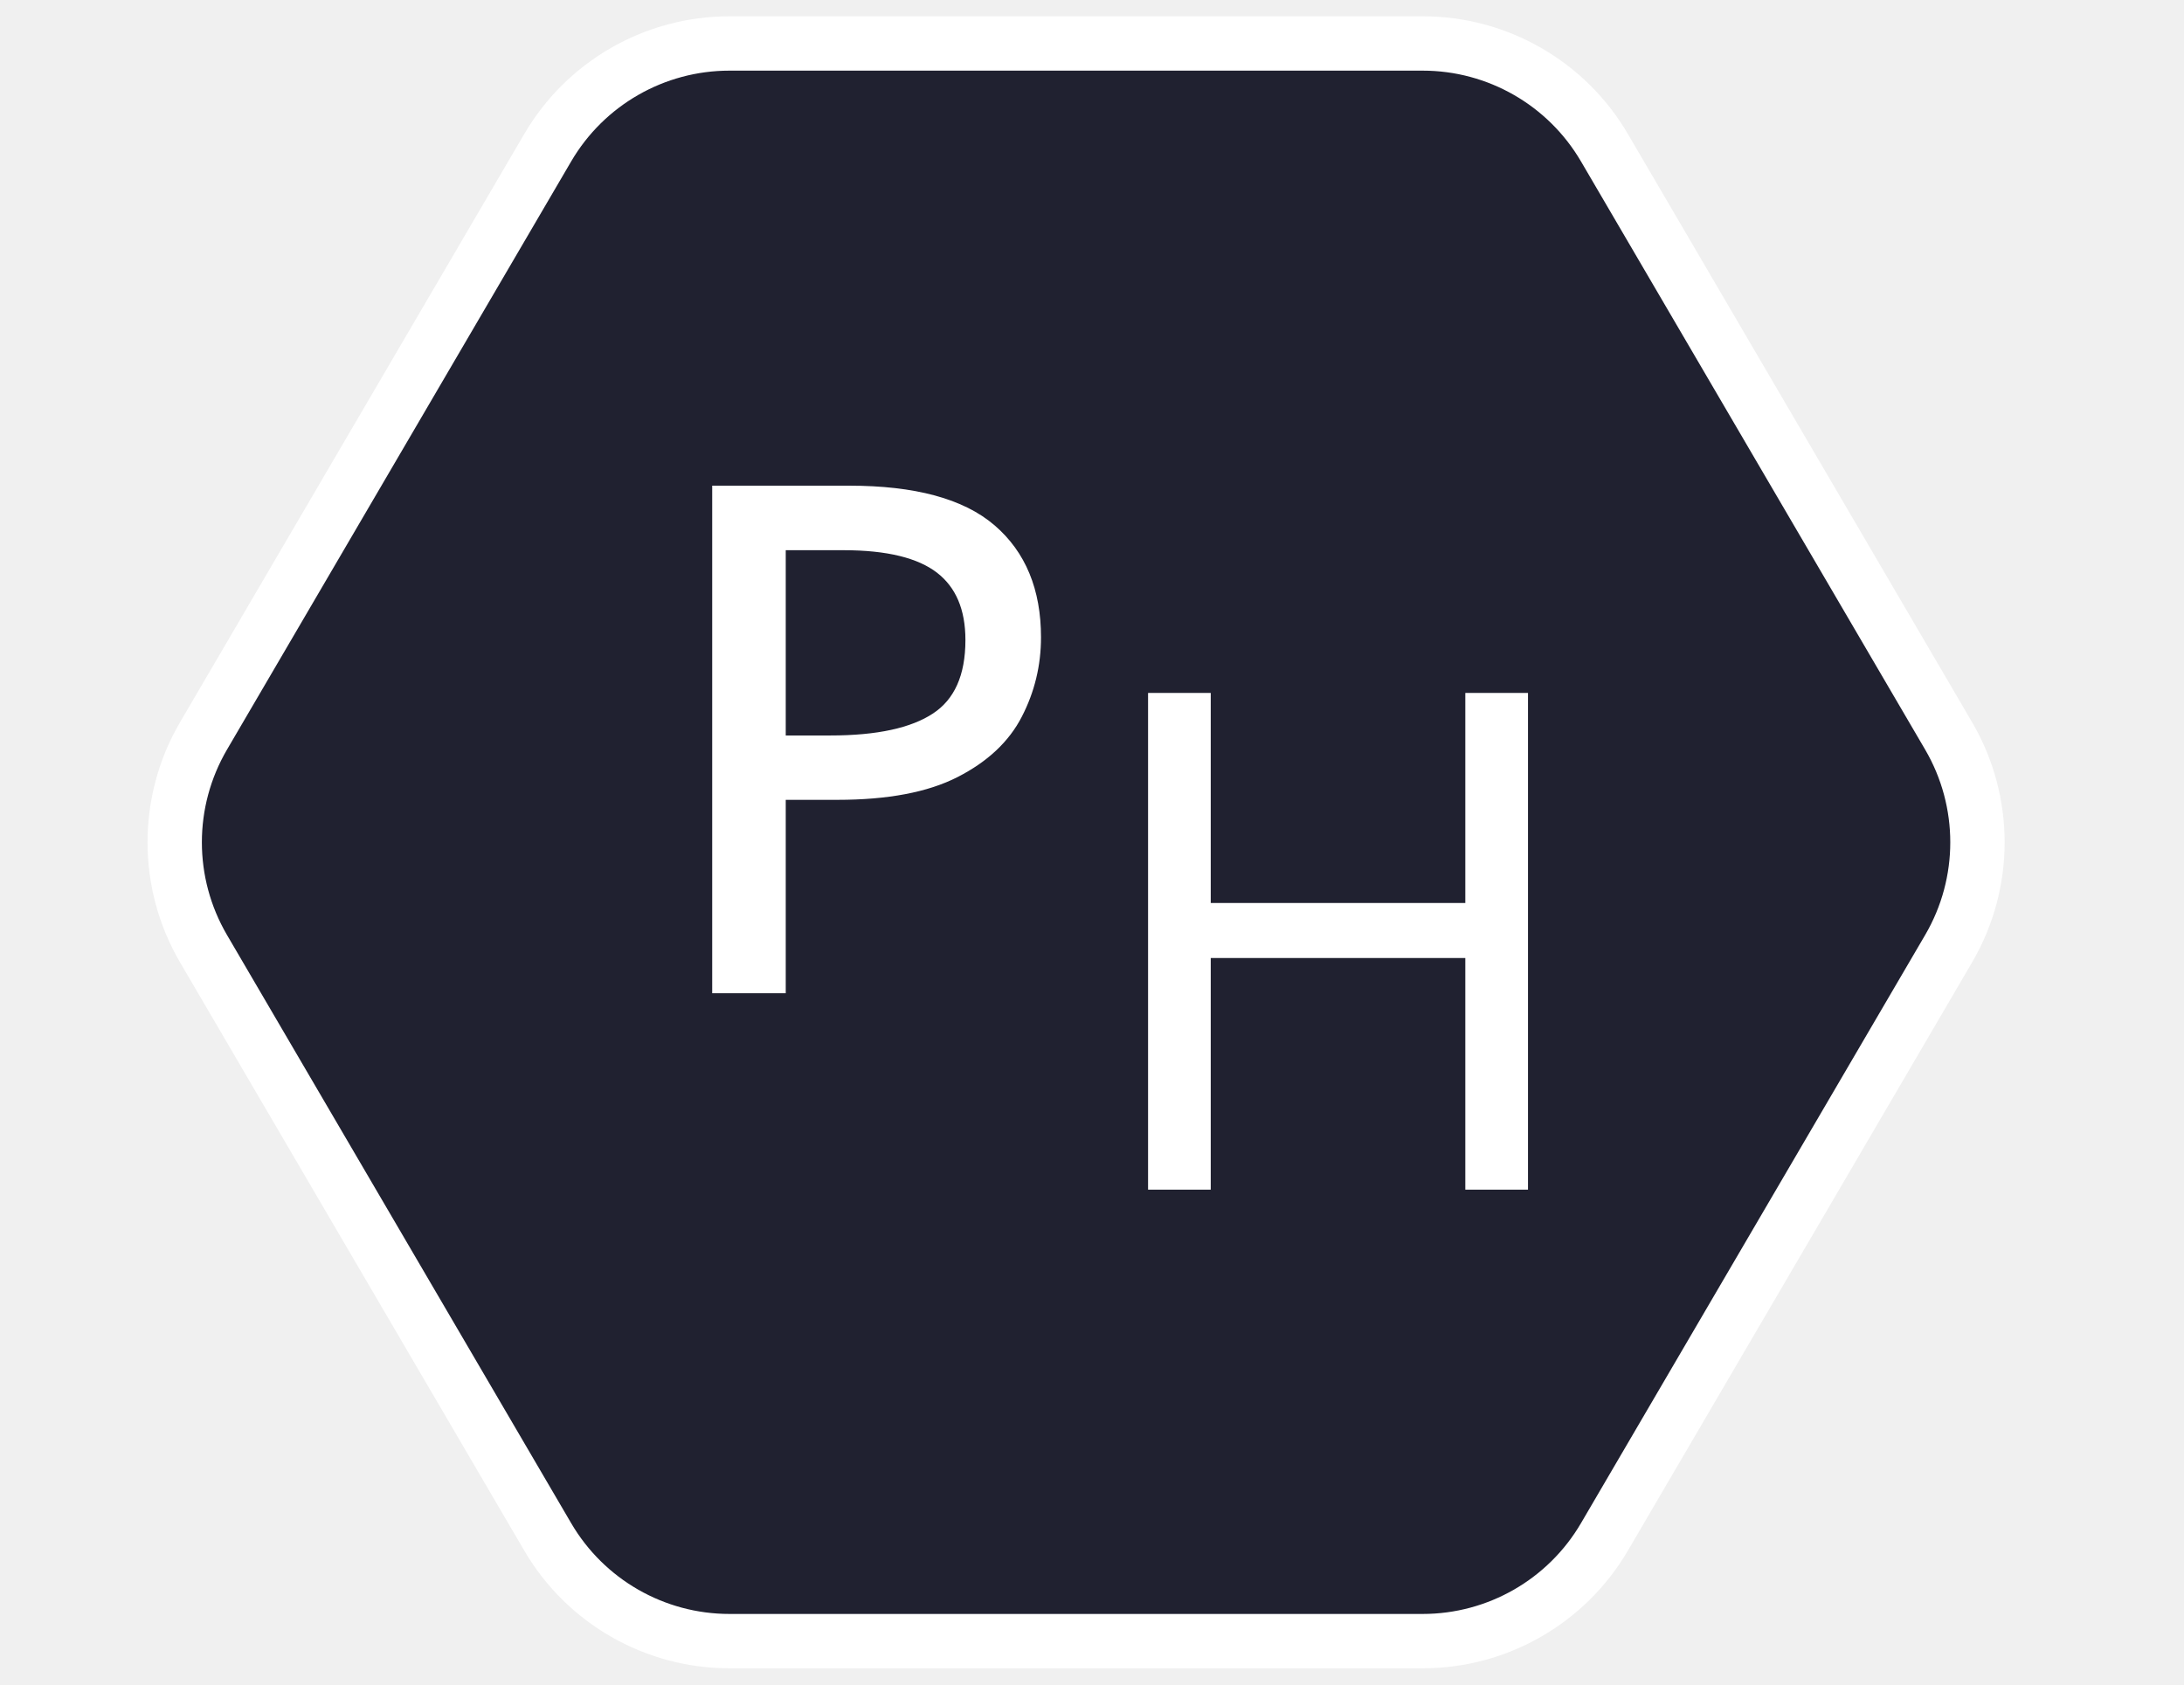
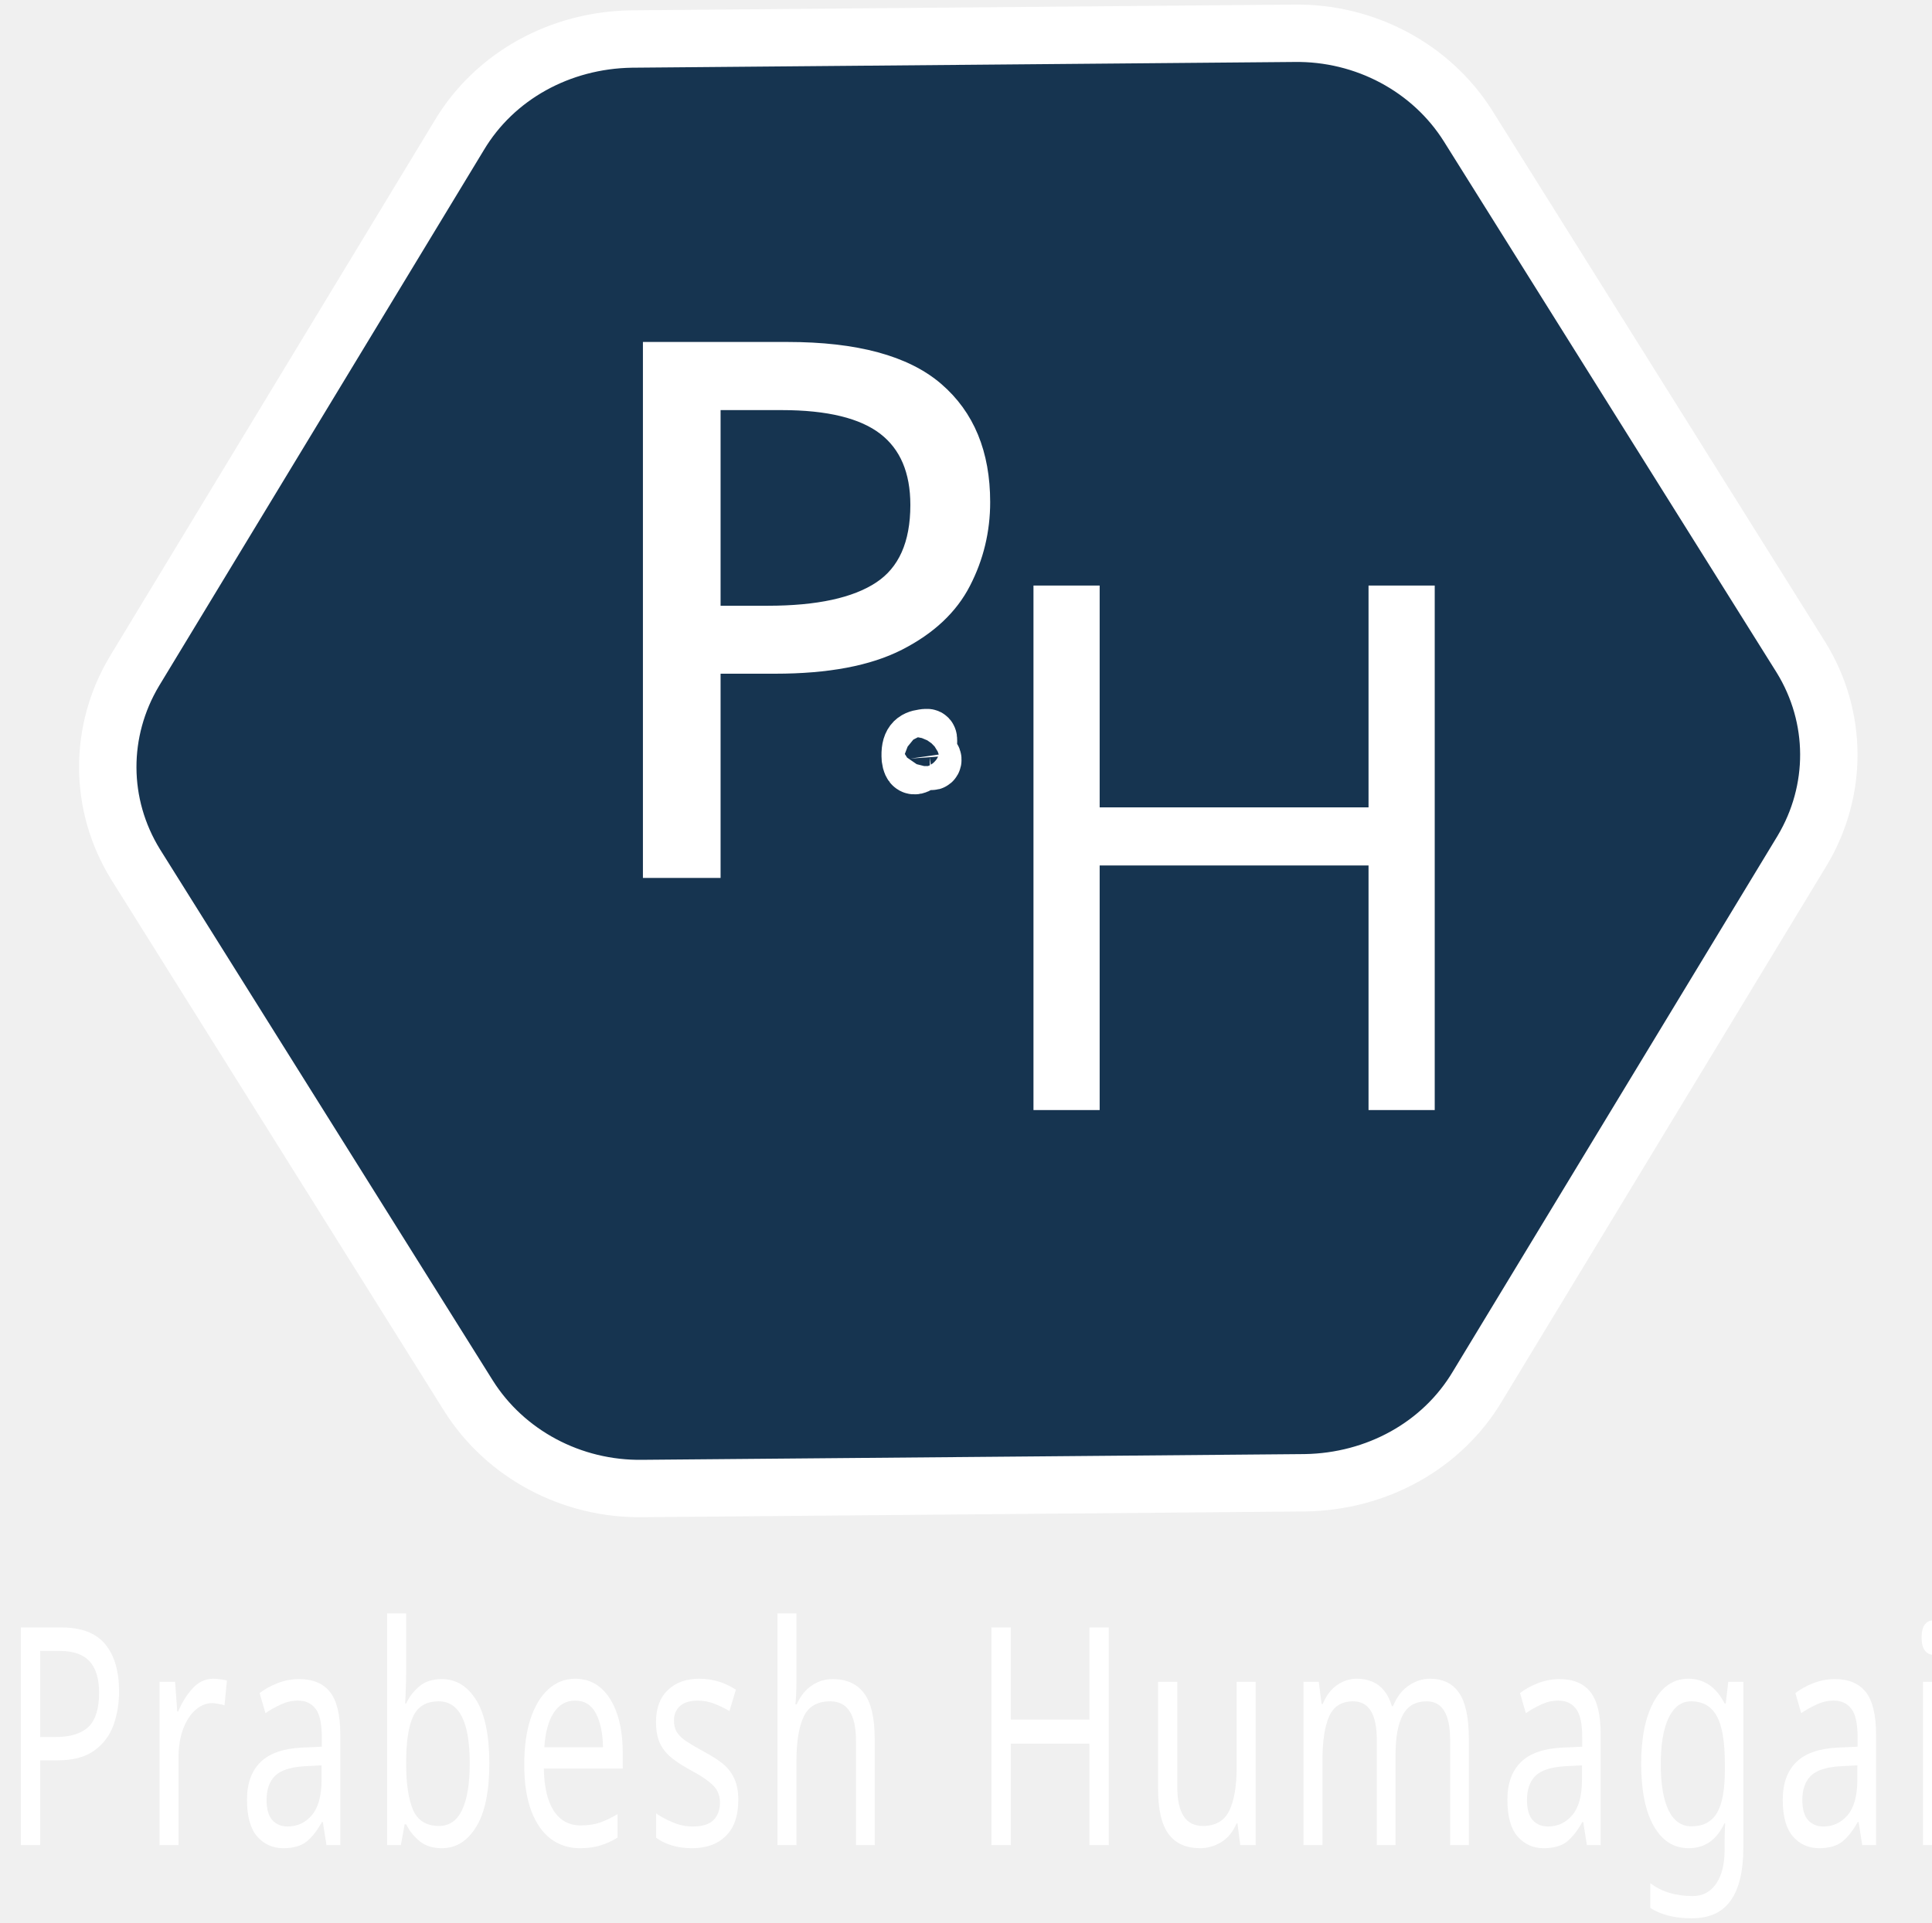
- <svg xmlns="http://www.w3.org/2000/svg" id="Layer_1" data-name="Layer 1" viewBox="0 0 200.93 155">
-   <defs>
-     <style>.cls-1{fill:#202130;stroke-linecap:round;stroke-width:5px;}.cls-1,.cls-2{stroke:#fff;stroke-miterlimit:10;}.cls-2,.cls-3{font-size:64px;fill:#fff;font-family:MyriadPro-Regular, Myriad Pro;}</style>
-   </defs>
-   <path class="cls-1" d="M130.89,4H67.11a19.37,19.37,0,0,0-16.72,9.59L18.72,67.72a19.39,19.39,0,0,0,0,19.56l31.67,54.13A19.37,19.37,0,0,0,67.11,151h63.78a19.37,19.37,0,0,0,16.72-9.59l31.67-54.13a19.39,19.39,0,0,0,0-19.56L147.61,13.59A19.37,19.37,0,0,0,130.89,4Z" />
-   <text class="cls-2" transform="translate(59.82 90.89)">P</text>
-   <text class="cls-3" transform="translate(99.42 109.46)">H</text>
+ <svg xmlns="http://www.w3.org/2000/svg" version="1.1" id="Layer_1" x="0px" y="0px" viewBox="0 0 168.3 167.5" style="enable-background:new 0 0 168.3 167.5;" xml:space="preserve">
+   <style type="text/css">
+ 	.st0{fill:#163450;stroke:#FFFFFF;stroke-width:5;stroke-linecap:round;stroke-miterlimit:10;}
+ 	.st1{fill:#FFFFFF;}
+ 	.st2{font-family:'FreestyleScript-Regular';}
+ 	.st3{font-size:64px;}
+ 	.st4{fill:none;stroke:#FFFFFF;stroke-miterlimit:10;}
+ 	.st5{font-family:'ForteMT';}
+ 	.st6{font-size:26.563px;}
+ 	.st7{letter-spacing:1.4;}
+ </style>
+   <path class="st0" d="M112.7,2.9L55,3.4c-6.2,0.1-11.9,3.2-15,8.4L11.7,58.5c-3.1,5.2-3.1,11.6,0.1,16.8l29,46.3  c3.2,5.1,9,8.2,15.2,8.1l57.7-0.5c6.2-0.1,11.9-3.2,15-8.4L157,74.1c3.1-5.2,3.1-11.6-0.1-16.8l-29-46.3  C124.7,5.9,118.9,2.8,112.7,2.9z" />
+   <text transform="matrix(1 0 0 1 49.9188 76.0005)" class="st1 st2 st3">P</text>
+   <text transform="matrix(1 0 0 1 50.3027 76.0001)" class="st4 st2 st3">P</text>
+   <text transform="matrix(1 0 0 1 83.8248 96.7244)" class="st1 st2 st3">H</text>
+   <text transform="matrix(1 0 0 1 960 540)" style="font-family:'MyriadPro-Regular'; font-size:12px;">163450</text>
+   <text transform="matrix(0.7047 0 0 1 0 160.7756)" class="st1 st5 st6 st7">Prabesh Humagain</text>
+   <path class="st0" d="M81,66c-0.7,0.1-1.5,1.5-1.7,0.1c-0.1-1.4,0.4-1.7,1.1-1.8c0.7-0.1,0.4-0.1,0.5,1.3C81,67,81.6,66,81,66z" />
</svg>
